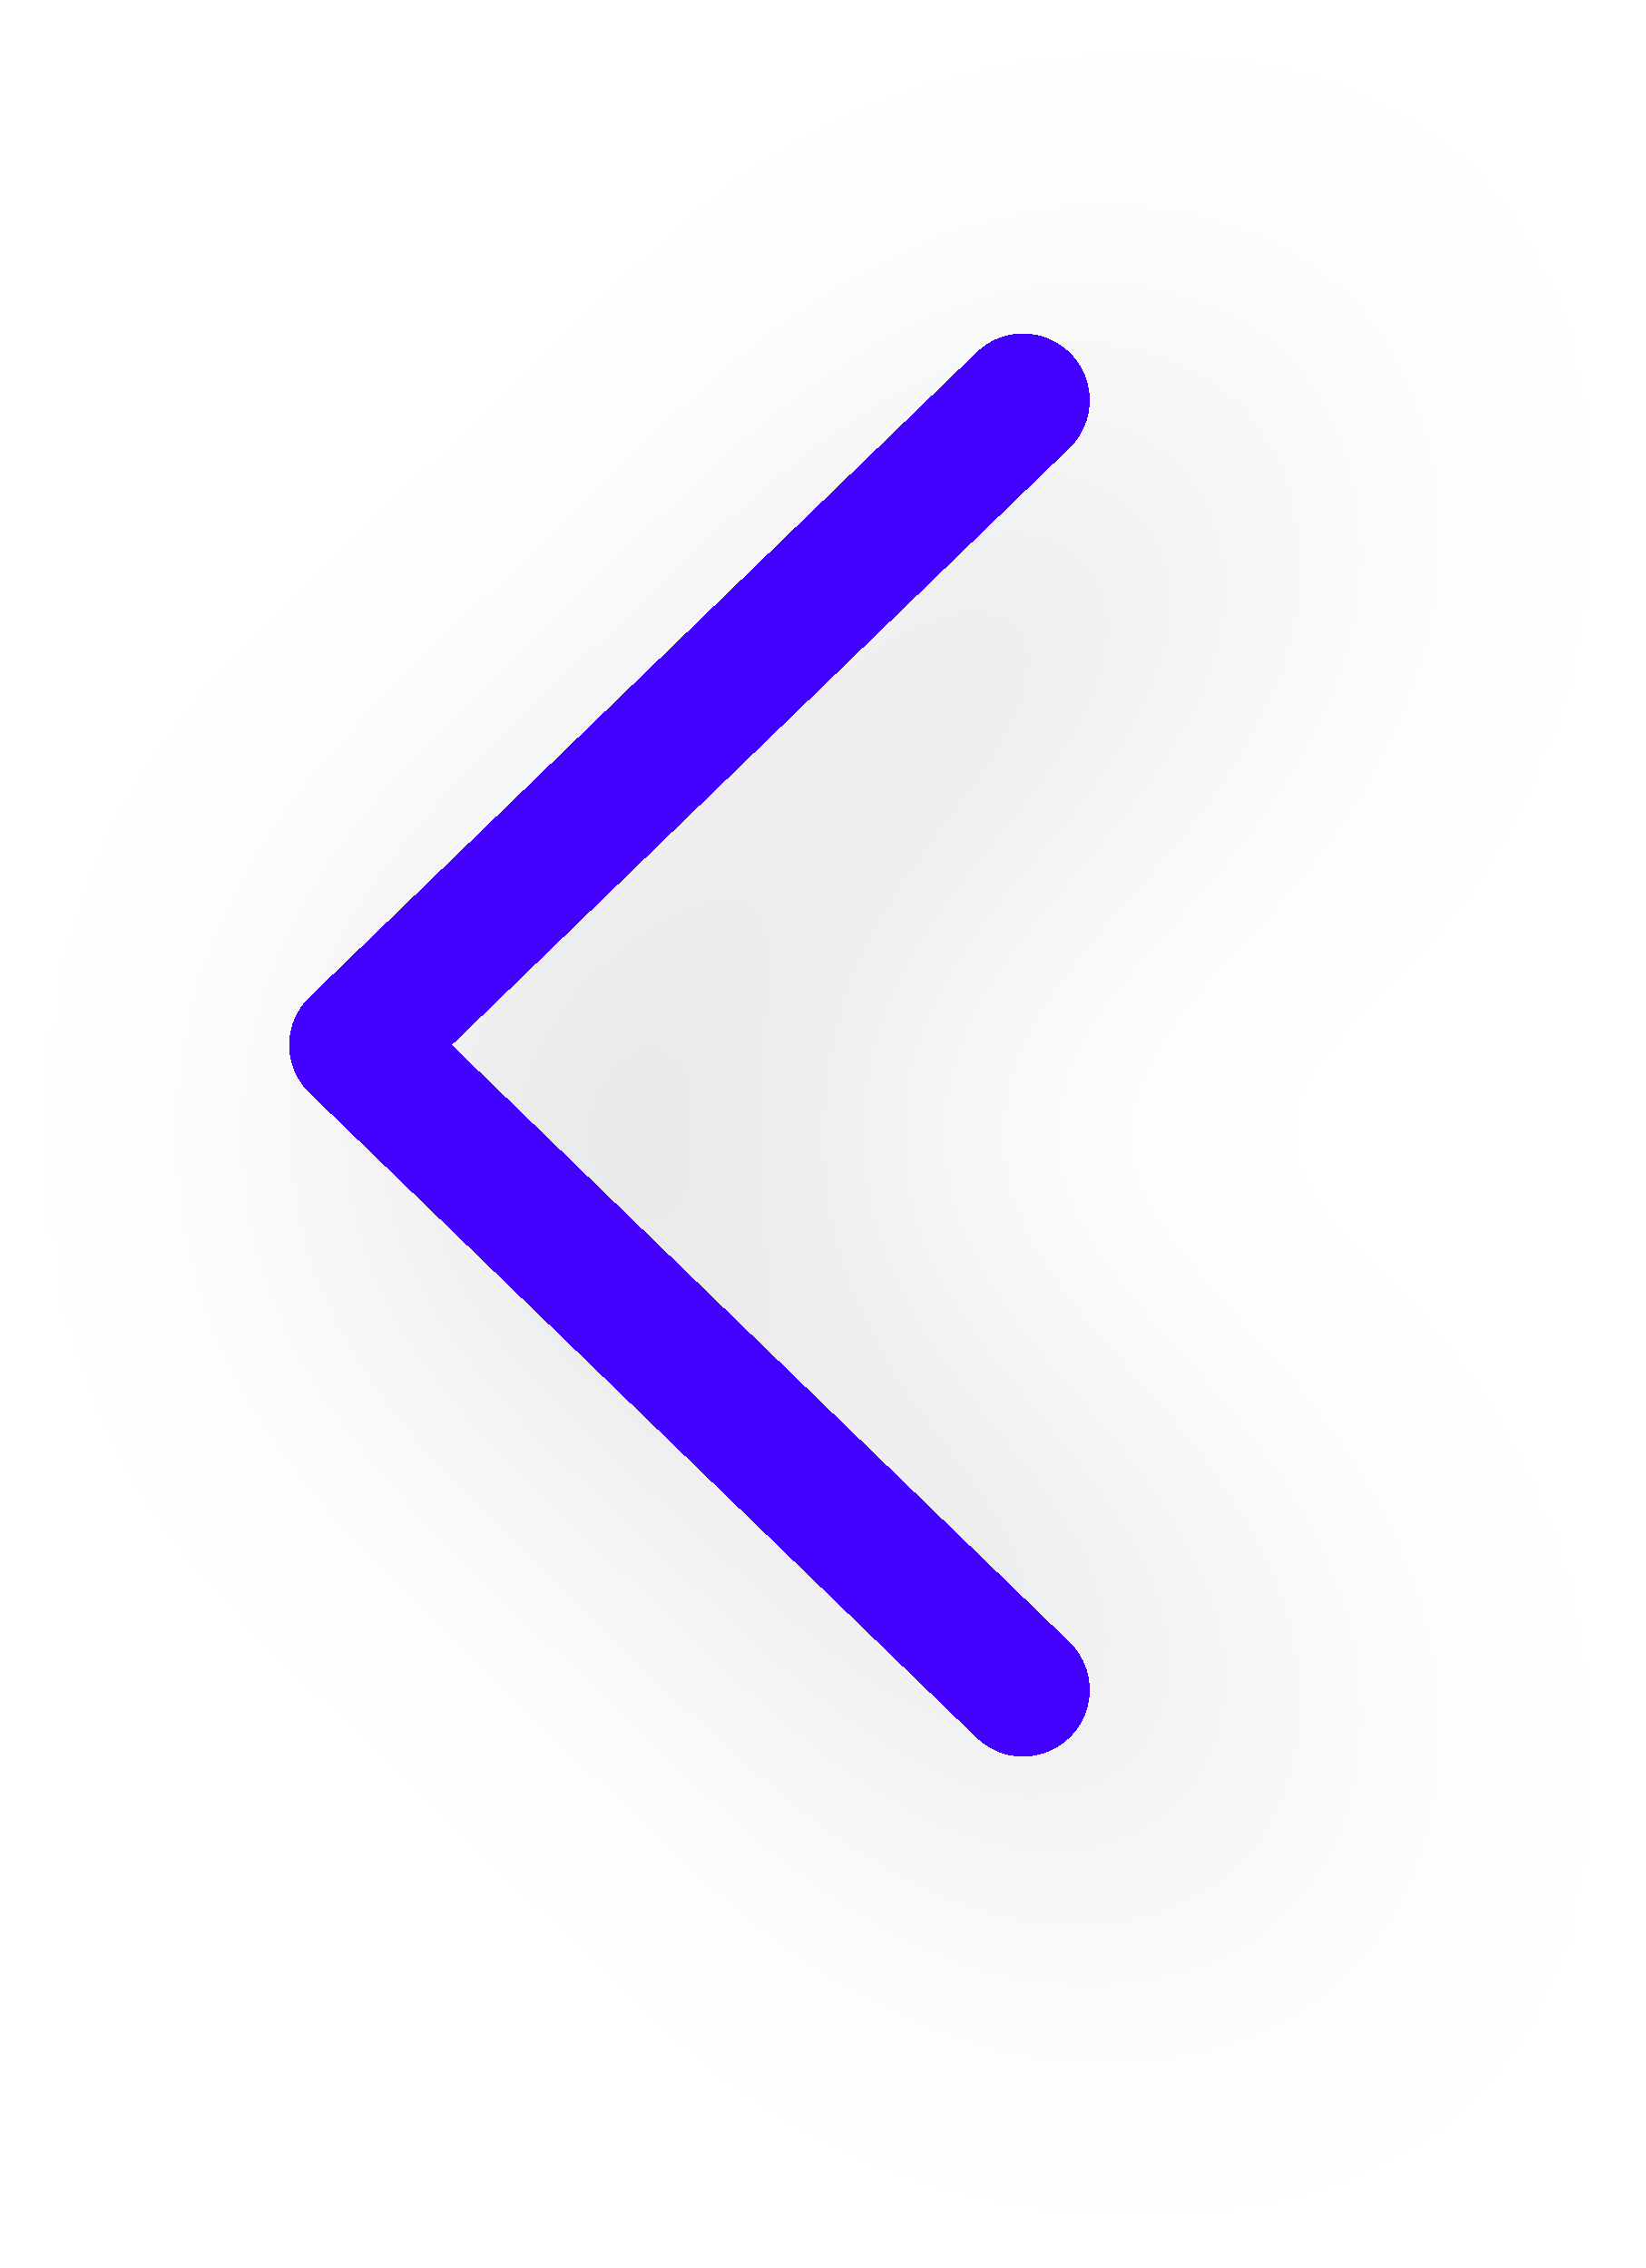
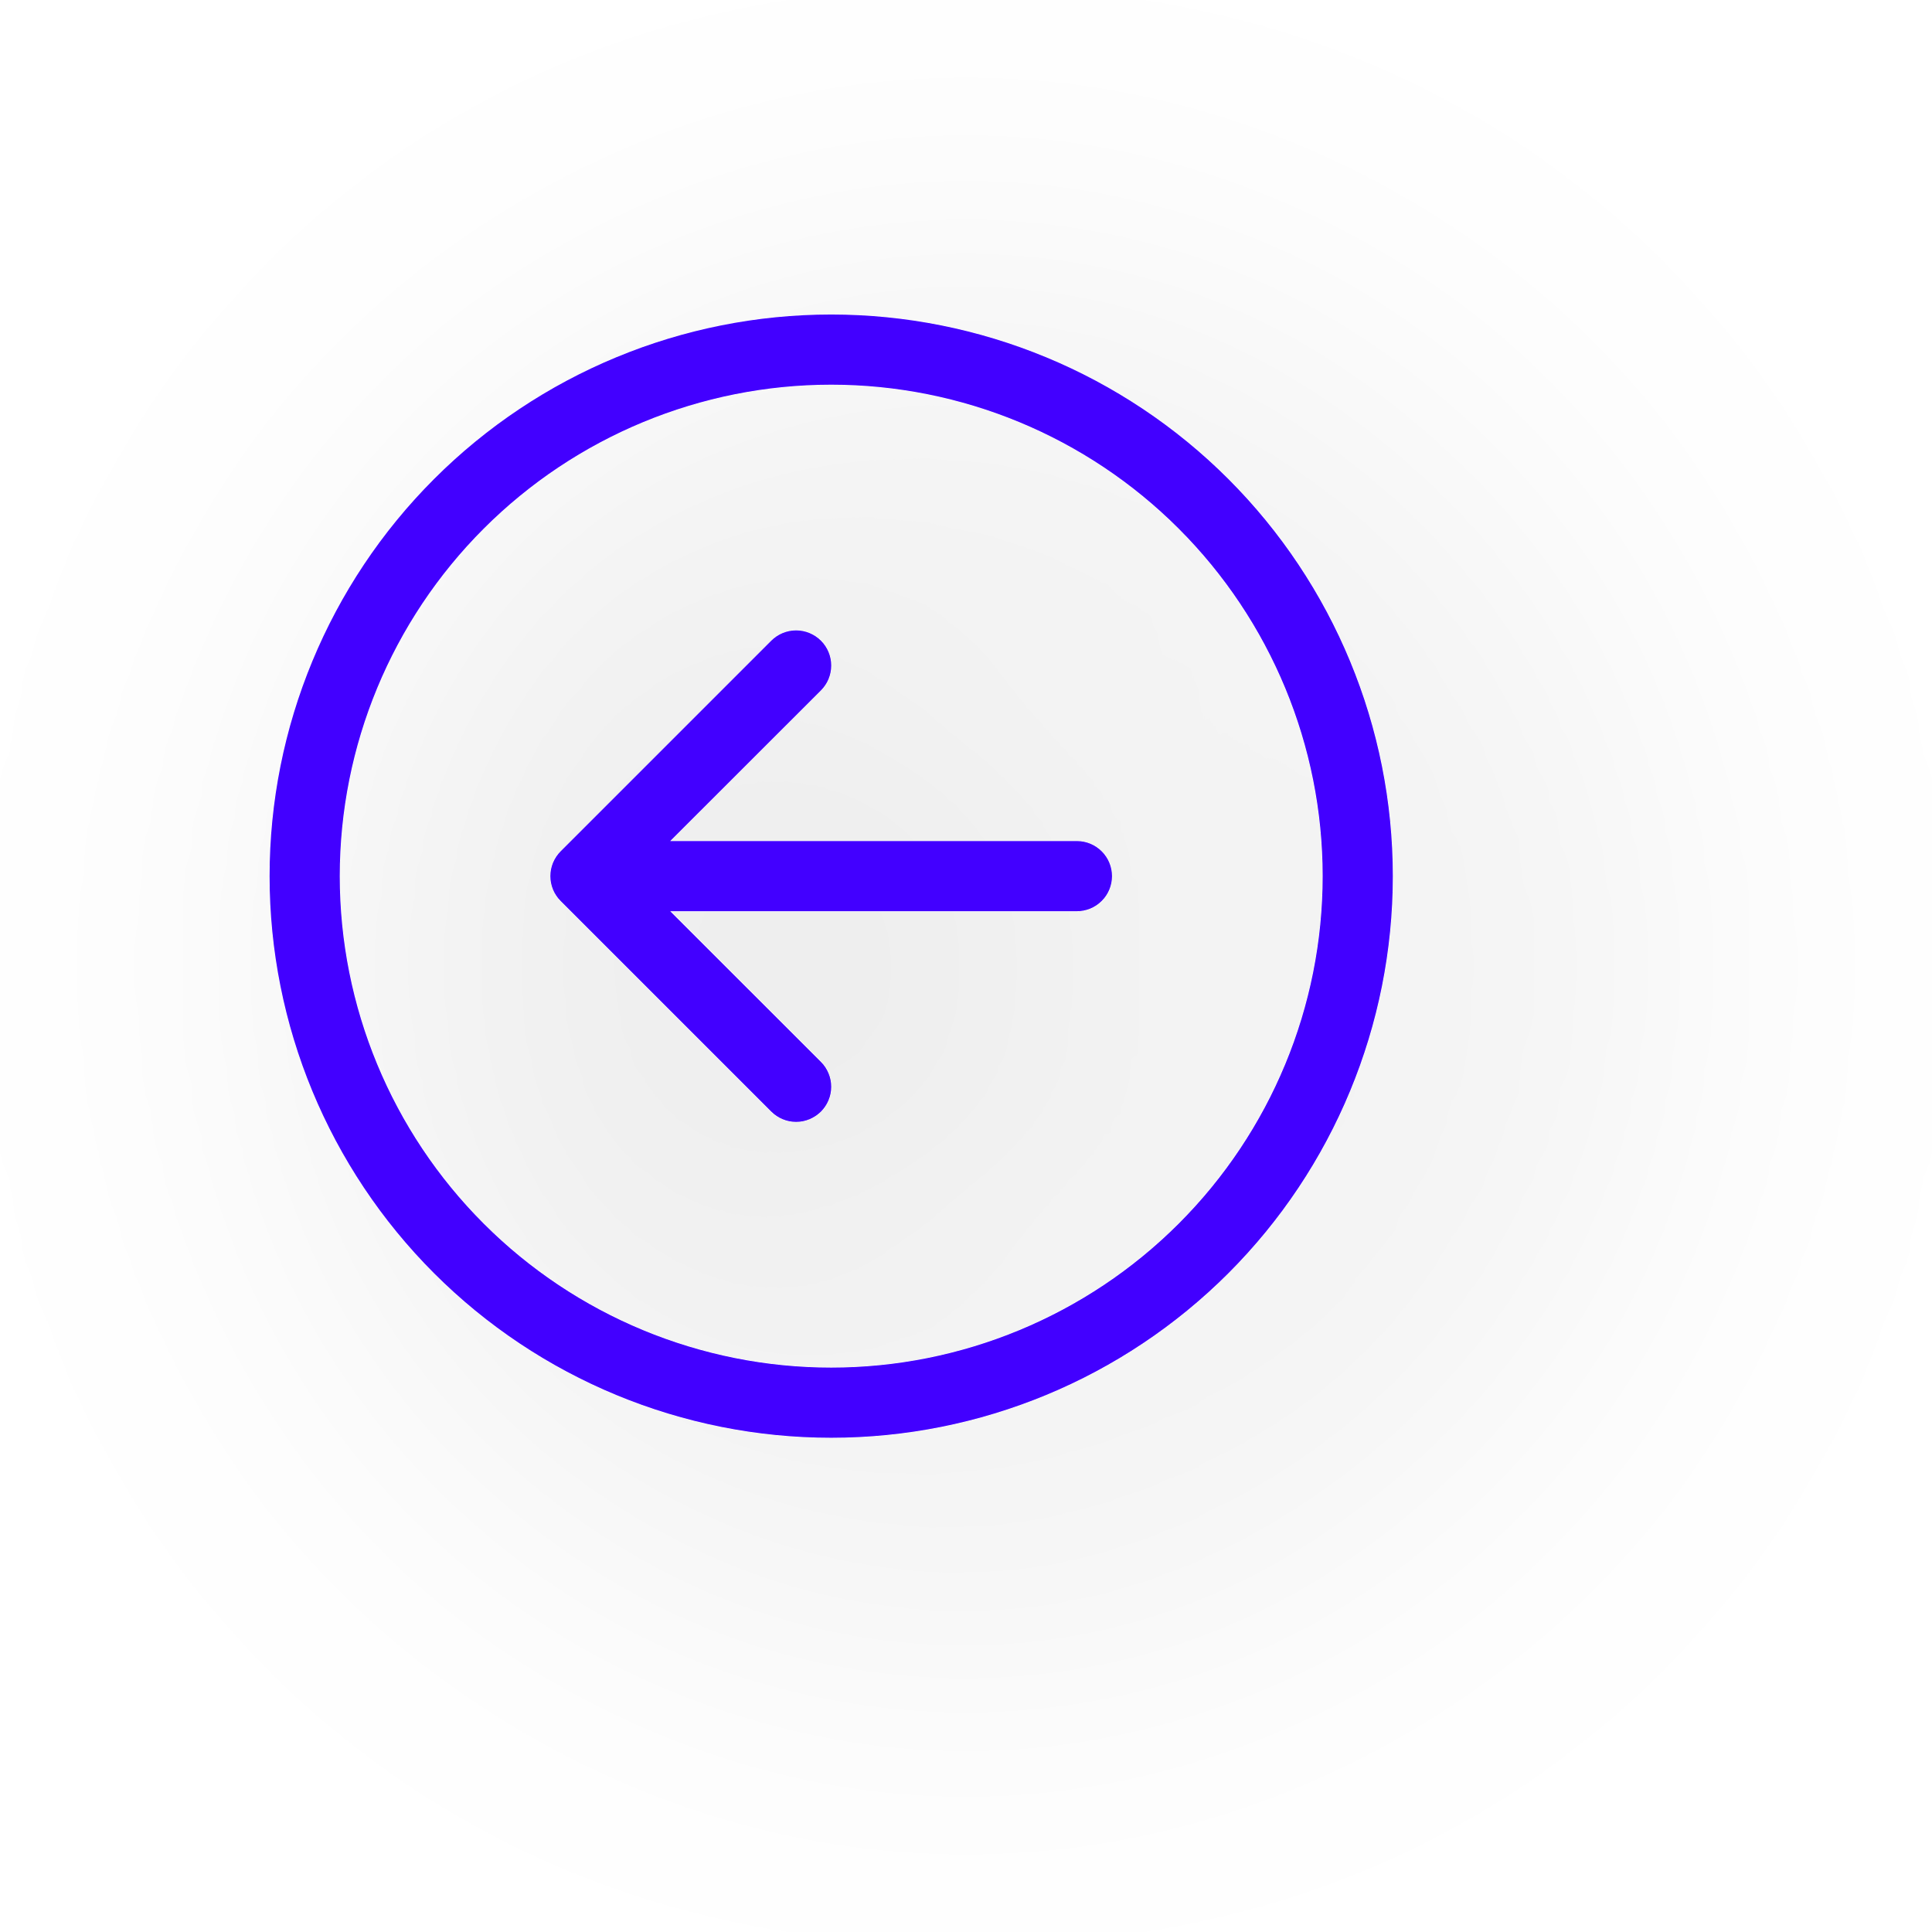
- <svg xmlns="http://www.w3.org/2000/svg" width="37" height="51" viewBox="0 0 37 51" fill="none">
+ <svg xmlns="http://www.w3.org/2000/svg" width="43" height="43" viewBox="0 0 43 43" fill="none">
  <g filter="url(#filter0_d)">
-     <path d="M23 9L8 23.5L23 38" stroke="#4200FF" stroke-width="3" stroke-linecap="round" stroke-linejoin="round" shape-rendering="crispEdges" />
+     <path fill-rule="evenodd" clip-rule="evenodd" d="M7.562 19.5C7.562 22.401 8.715 25.183 10.766 27.234C12.817 29.285 15.599 30.438 18.5 30.438C21.401 30.438 24.183 29.285 26.234 27.234C28.285 25.183 29.438 22.401 29.438 19.5C29.438 16.599 28.285 13.817 26.234 11.766C24.183 9.715 21.401 8.562 18.5 8.562C15.599 8.562 12.817 9.715 10.766 11.766C8.715 13.817 7.562 16.599 7.562 19.5ZM31 19.5C31 22.815 29.683 25.995 27.339 28.339C24.995 30.683 21.815 32 18.5 32C15.185 32 12.005 30.683 9.661 28.339C7.317 25.995 6 22.815 6 19.5C6 16.185 7.317 13.005 9.661 10.661C12.005 8.317 15.185 7 18.5 7C21.815 7 24.995 8.317 27.339 10.661C29.683 13.005 31 16.185 31 19.5ZM23.969 18.719C24.176 18.719 24.375 18.801 24.521 18.948C24.668 19.094 24.75 19.293 24.75 19.5C24.75 19.707 24.668 19.906 24.521 20.052C24.375 20.199 24.176 20.281 23.969 20.281H14.917L18.272 23.634C18.345 23.707 18.402 23.793 18.441 23.888C18.481 23.983 18.501 24.085 18.501 24.188C18.501 24.29 18.481 24.392 18.441 24.487C18.402 24.582 18.345 24.668 18.272 24.741C18.199 24.813 18.113 24.871 18.018 24.91C17.923 24.95 17.822 24.97 17.719 24.97C17.616 24.97 17.514 24.95 17.419 24.91C17.325 24.871 17.238 24.813 17.166 24.741L12.478 20.053C12.405 19.981 12.348 19.894 12.308 19.799C12.269 19.704 12.249 19.603 12.249 19.5C12.249 19.397 12.269 19.296 12.308 19.201C12.348 19.106 12.405 19.019 12.478 18.947L17.166 14.259C17.312 14.113 17.511 14.03 17.719 14.03C17.926 14.03 18.125 14.113 18.272 14.259C18.419 14.406 18.501 14.605 18.501 14.812C18.501 15.02 18.419 15.219 18.272 15.366L14.917 18.719H23.969Z" fill="#4200FF" />
  </g>
  <defs>
-     <filter id="filter0_d" x="0.5" y="0.5" width="36" height="50" filterUnits="userSpaceOnUse" color-interpolation-filters="sRGB">
+     <filter id="filter0_d" x="0" y="0" width="43" height="43" filterUnits="userSpaceOnUse" color-interpolation-filters="sRGB">
      <feFlood flood-opacity="0" result="BackgroundImageFix" />
      <feColorMatrix in="SourceAlpha" type="matrix" values="0 0 0 0 0 0 0 0 0 0 0 0 0 0 0 0 0 0 127 0" result="hardAlpha" />
      <feOffset dx="3" dy="2" />
      <feGaussianBlur stdDeviation="4.5" />
      <feComposite in2="hardAlpha" operator="out" />
      <feColorMatrix type="matrix" values="0 0 0 0 0 0 0 0 0 0 0 0 0 0 0 0 0 0 0.25 0" />
      <feBlend mode="normal" in2="BackgroundImageFix" result="effect1_dropShadow" />
      <feBlend mode="normal" in="SourceGraphic" in2="effect1_dropShadow" result="shape" />
    </filter>
  </defs>
</svg>
